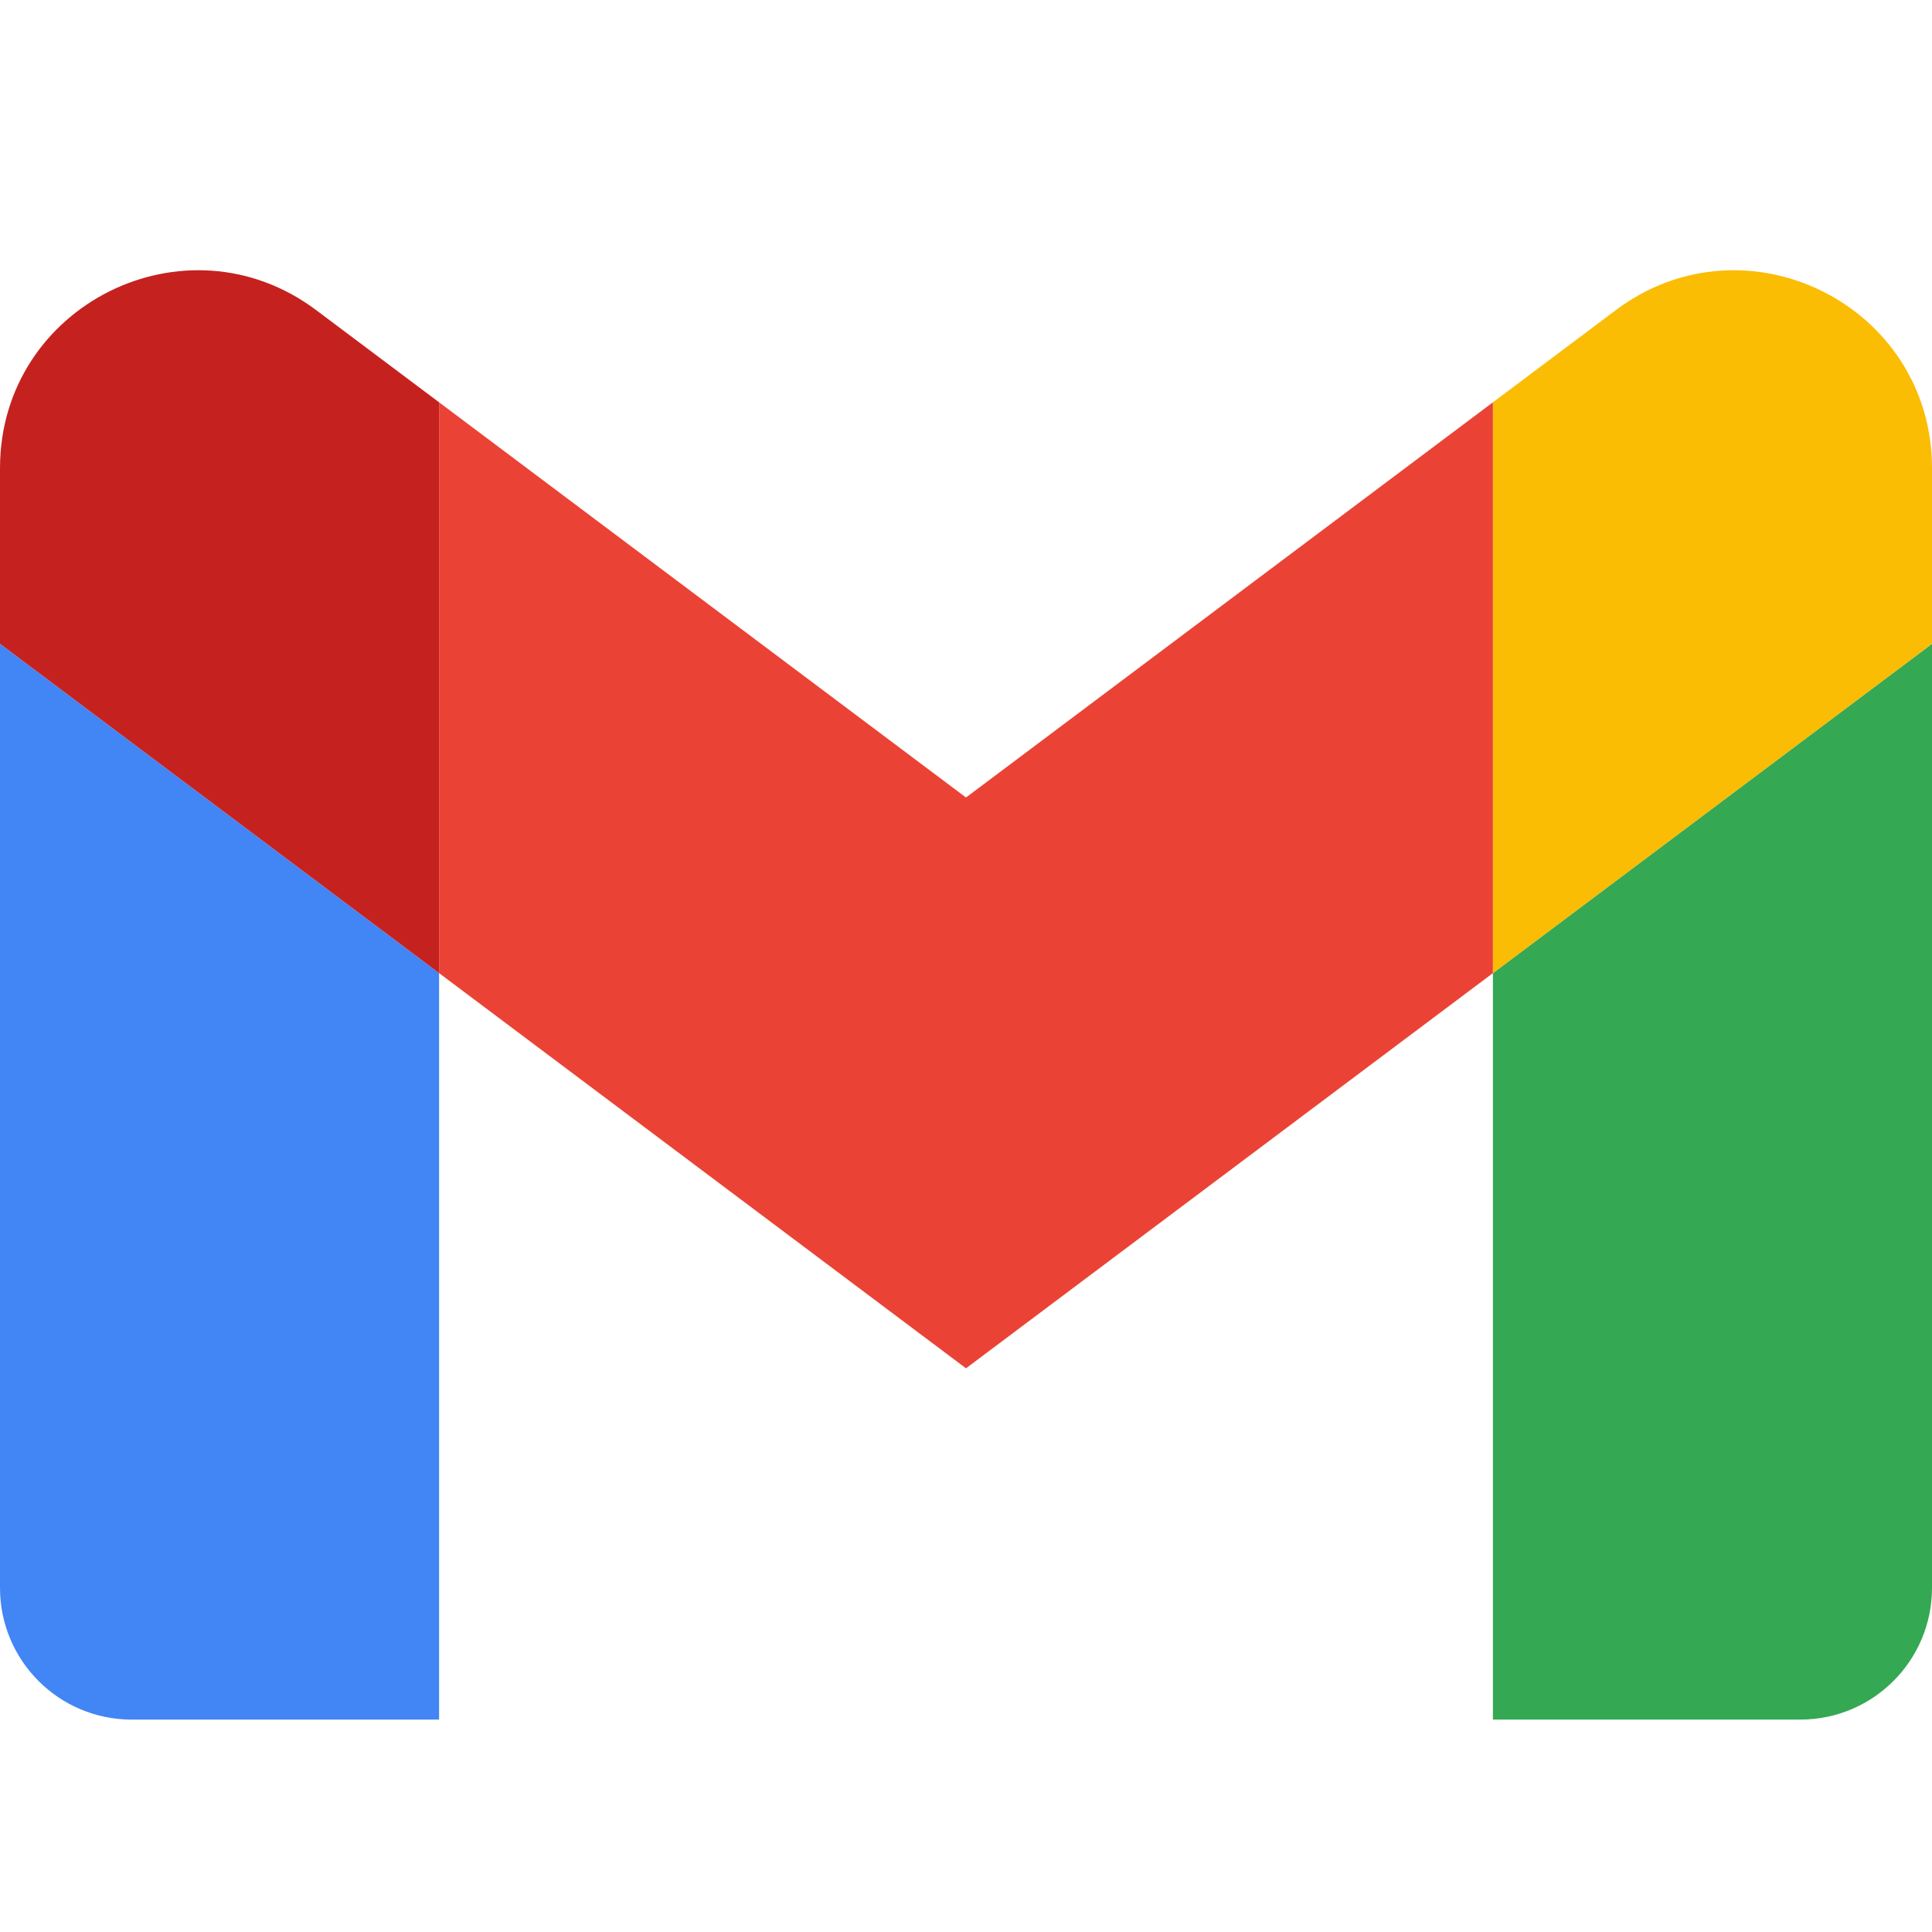
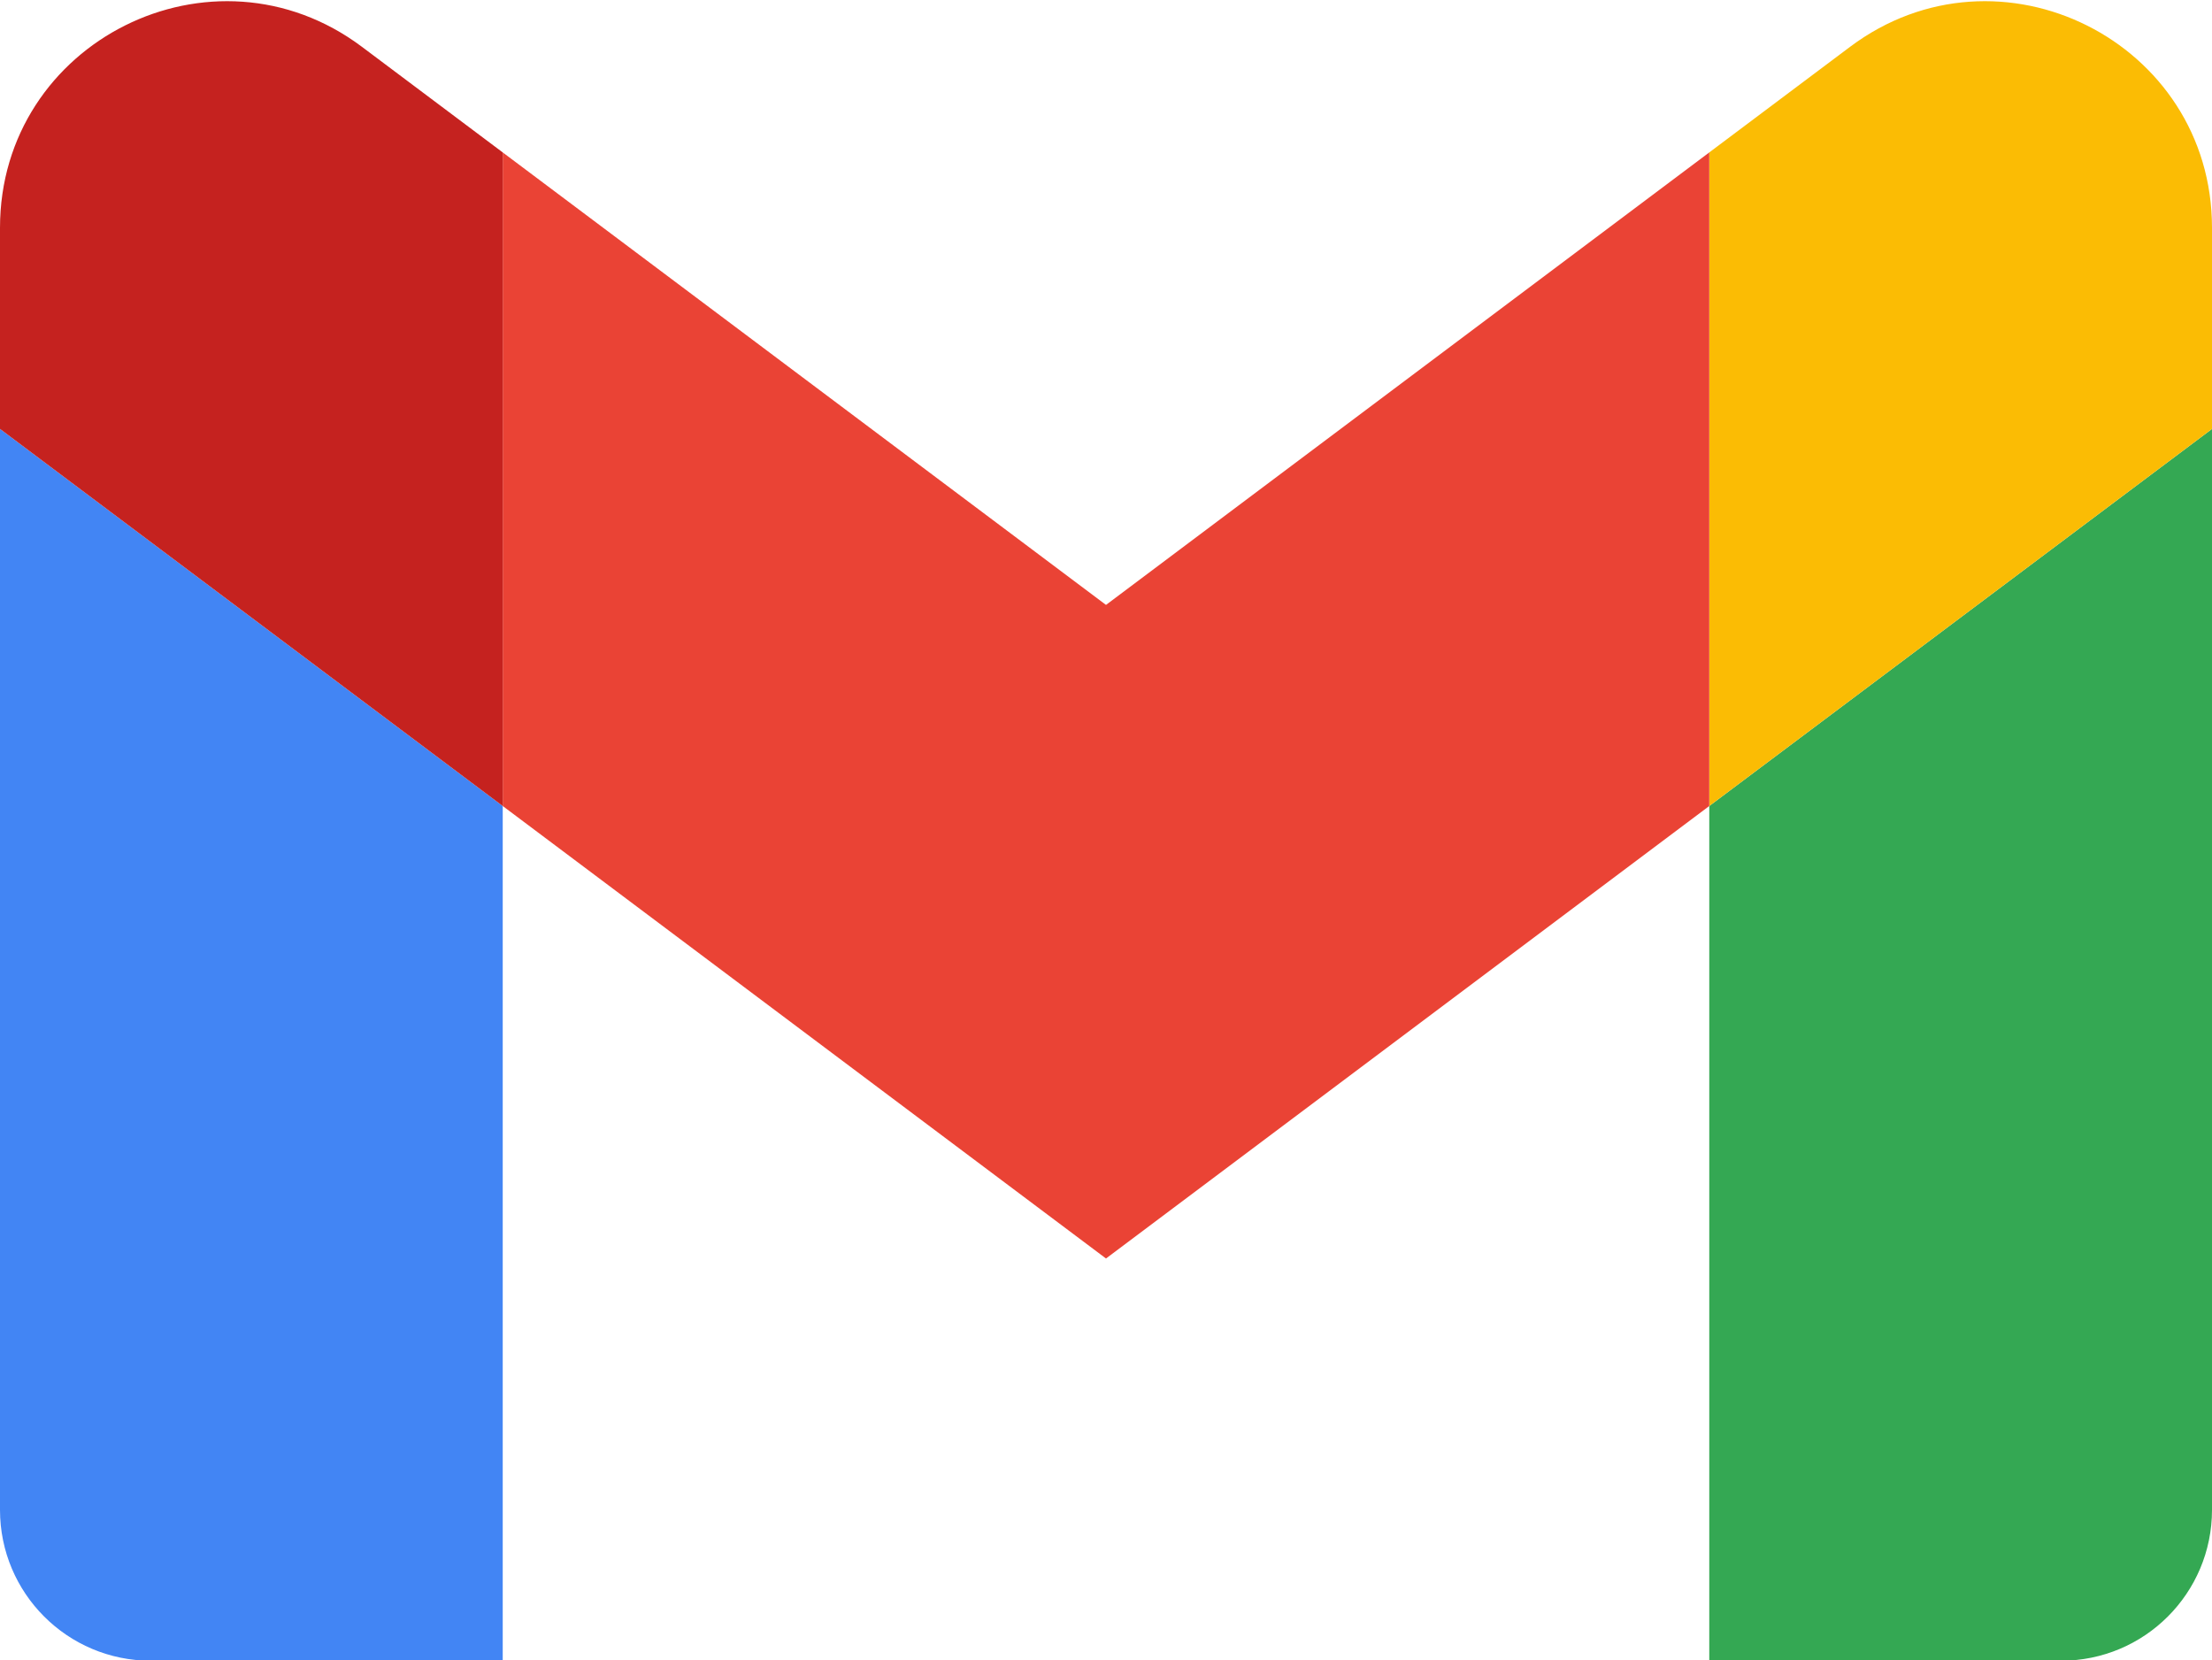
- <svg xmlns="http://www.w3.org/2000/svg" height="2500" width="2500" viewBox="0 49.4 512 399.42">
-   <g fill="none" fill-rule="evenodd">
-     <g fill-rule="nonzero">
-       <path d="M34.91 448.818h81.454V251L0 163.727V413.91c0 19.287 15.622 34.91 34.91 34.91z" fill="#4285f4" />
-       <path d="M395.636 448.818h81.455c19.287 0 34.909-15.622 34.909-34.909V163.727L395.636 251z" fill="#34a853" />
-       <path d="M395.636 99.727V251L512 163.727v-46.545c0-43.142-49.25-67.782-83.782-41.891z" fill="#fbbc04" />
+ <svg xmlns="http://www.w3.org/2000/svg" height="1875.468" width="2500" viewBox="0 49.4 512 299.64" version="1.1" id="svg16">
+   <defs id="defs20" />
+   <g fill="none" fill-rule="evenodd" id="g14" transform="translate(0,-57.27811)">
+     <g fill-rule="nonzero" id="g8">
+       <path d="m 34.91,448.818 h 81.454 V 251 L 0,163.727 V 413.91 c 0,19.287 15.622,34.91 34.91,34.91 z" fill="#4285f4" id="path2" />
+       <path d="m 395.636,448.818 h 81.455 c 19.287,0 34.909,-15.622 34.909,-34.909 V 163.727 L 395.636,251 Z" fill="#34a853" id="path4" />
+       <path d="M 395.636,99.727 V 251 L 512,163.727 V 117.182 C 512,74.04 462.75,49.4 428.218,75.291 Z" fill="#fbbc04" id="path6" />
    </g>
-     <path d="M116.364 251V99.727L256 204.455 395.636 99.727V251L256 355.727z" fill="#ea4335" />
-     <path d="M0 117.182v46.545L116.364 251V99.727L83.782 75.291C49.25 49.4 0 74.04 0 117.18z" fill="#c5221f" fill-rule="nonzero" />
+     <path d="M 116.364,251 V 99.727 L 256,204.455 395.636,99.727 V 251 L 256,355.727 Z" fill="#ea4335" id="path10" />
+     <path d="m 0,117.182 v 46.545 L 116.364,251 V 99.727 L 83.782,75.291 C 49.25,49.4 0,74.04 0,117.18 Z" fill="#c5221f" fill-rule="nonzero" id="path12" />
  </g>
</svg>
